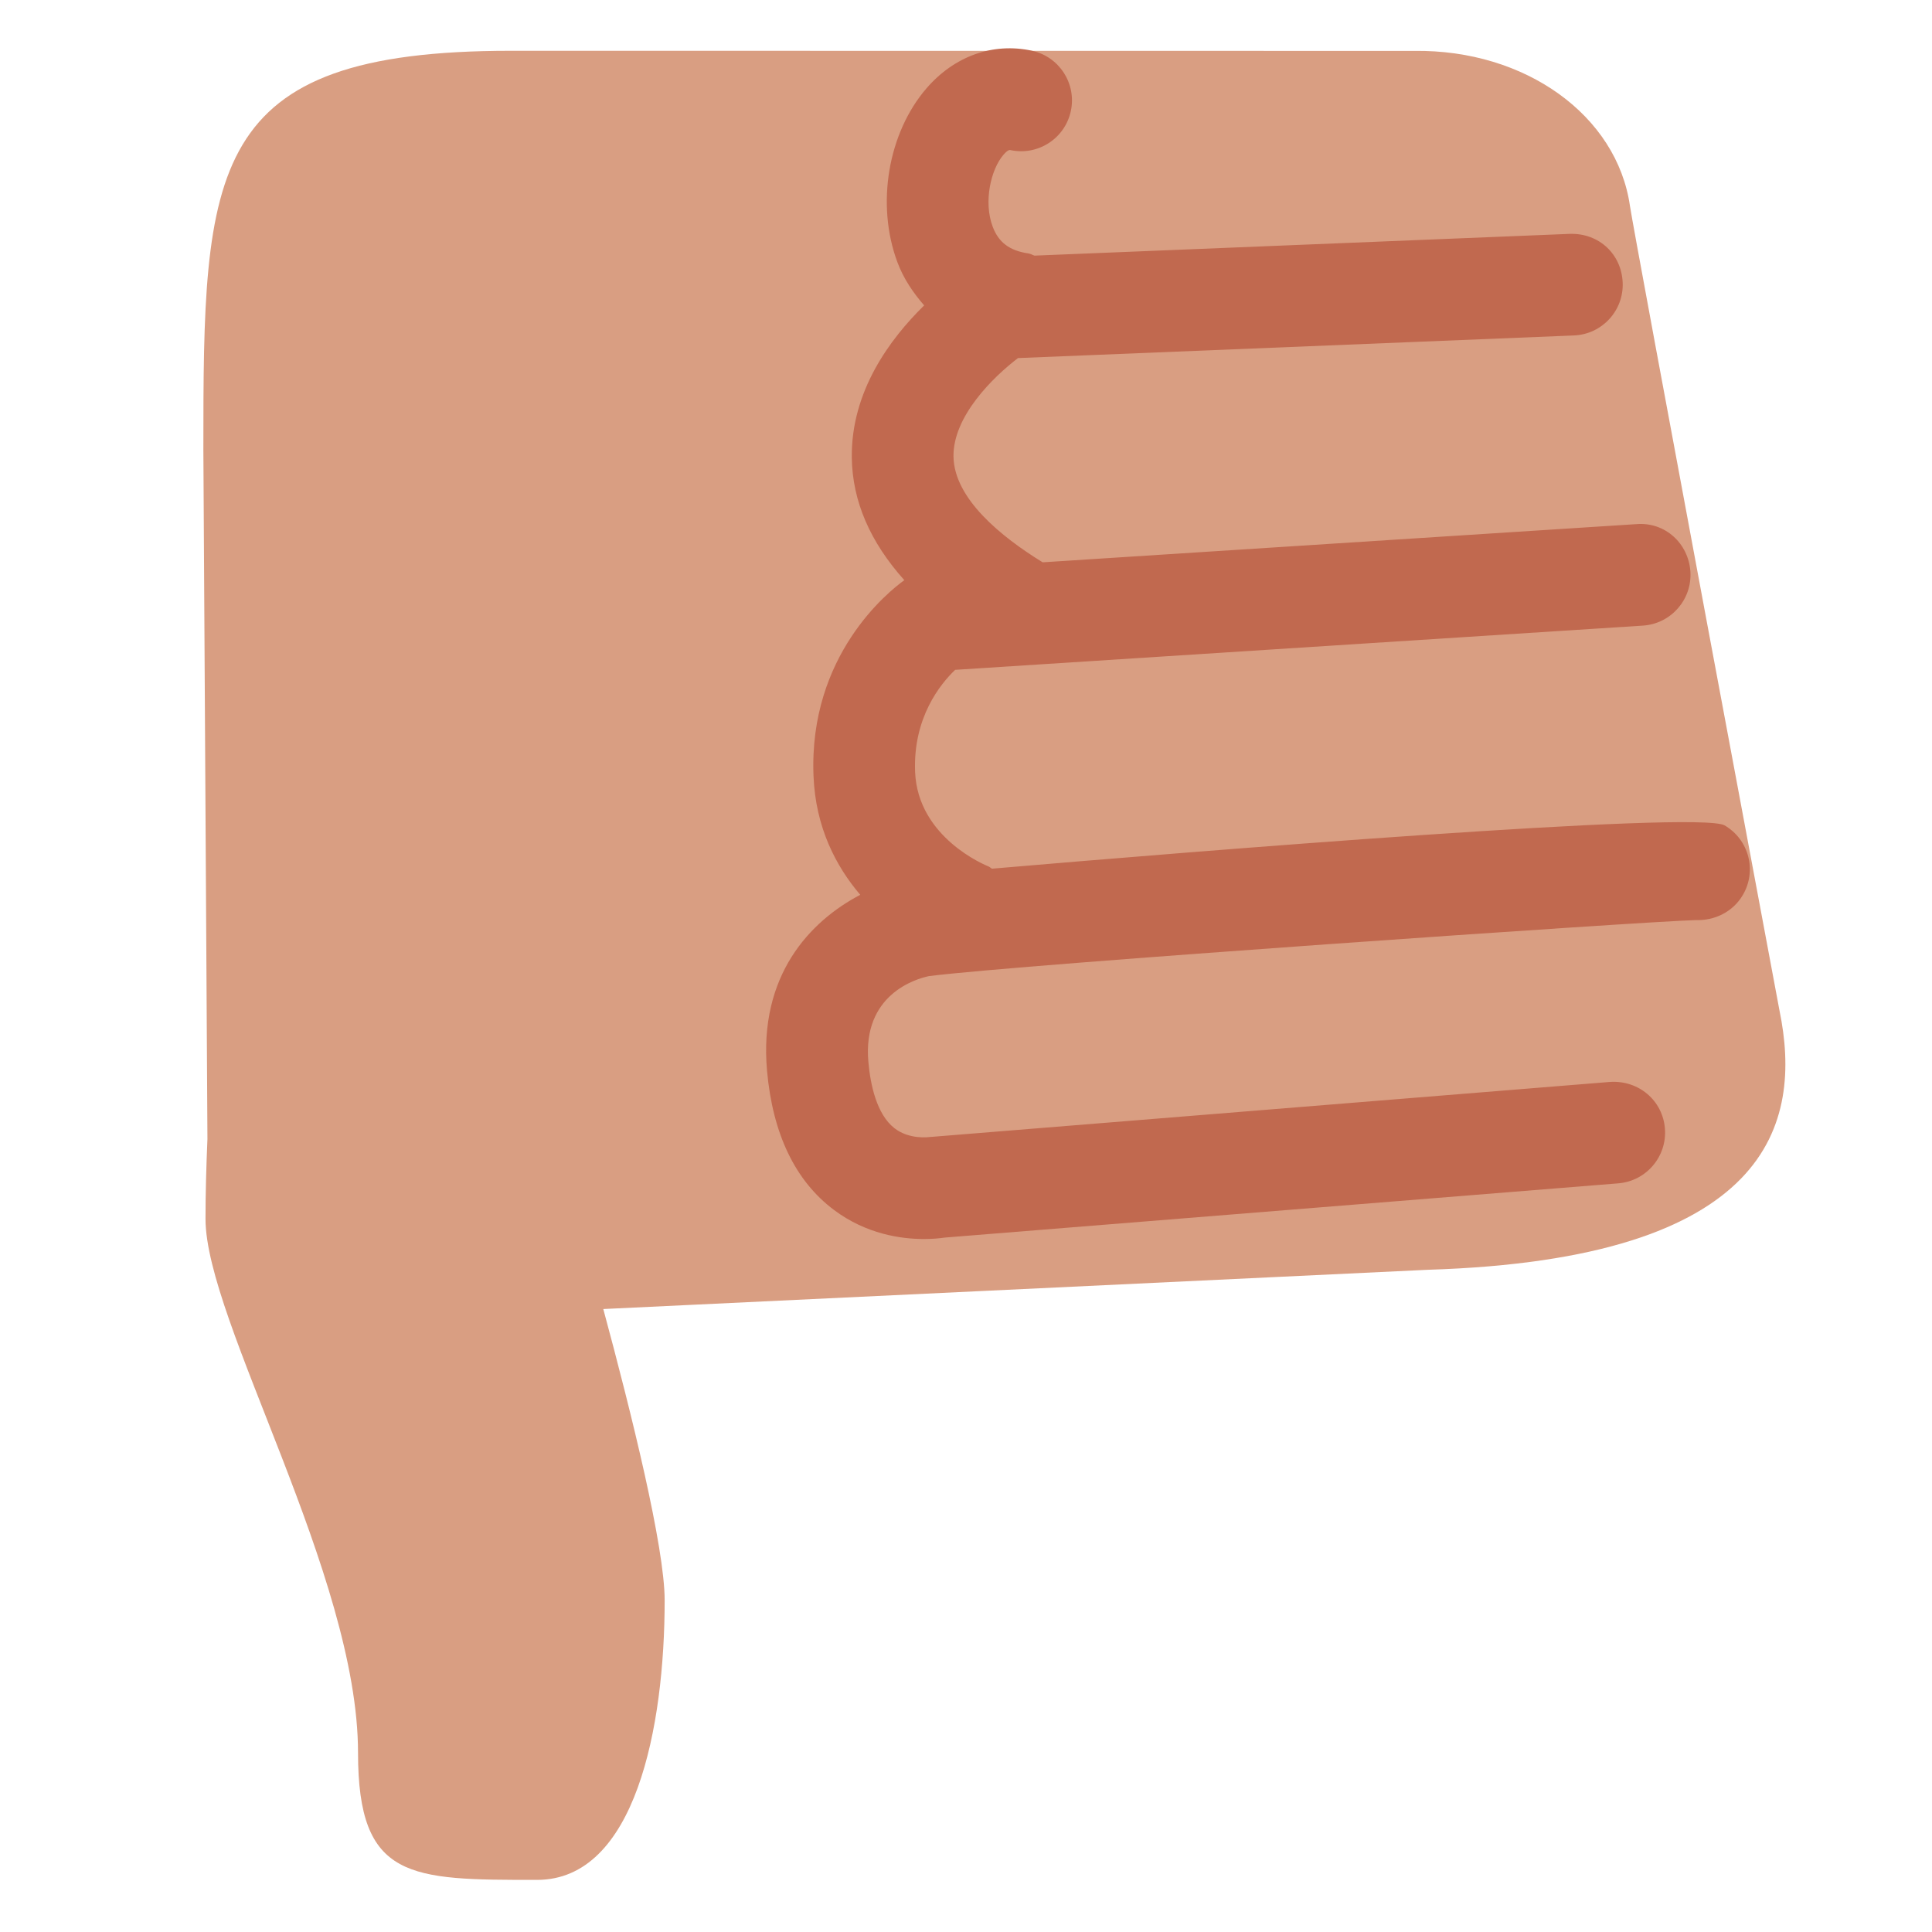
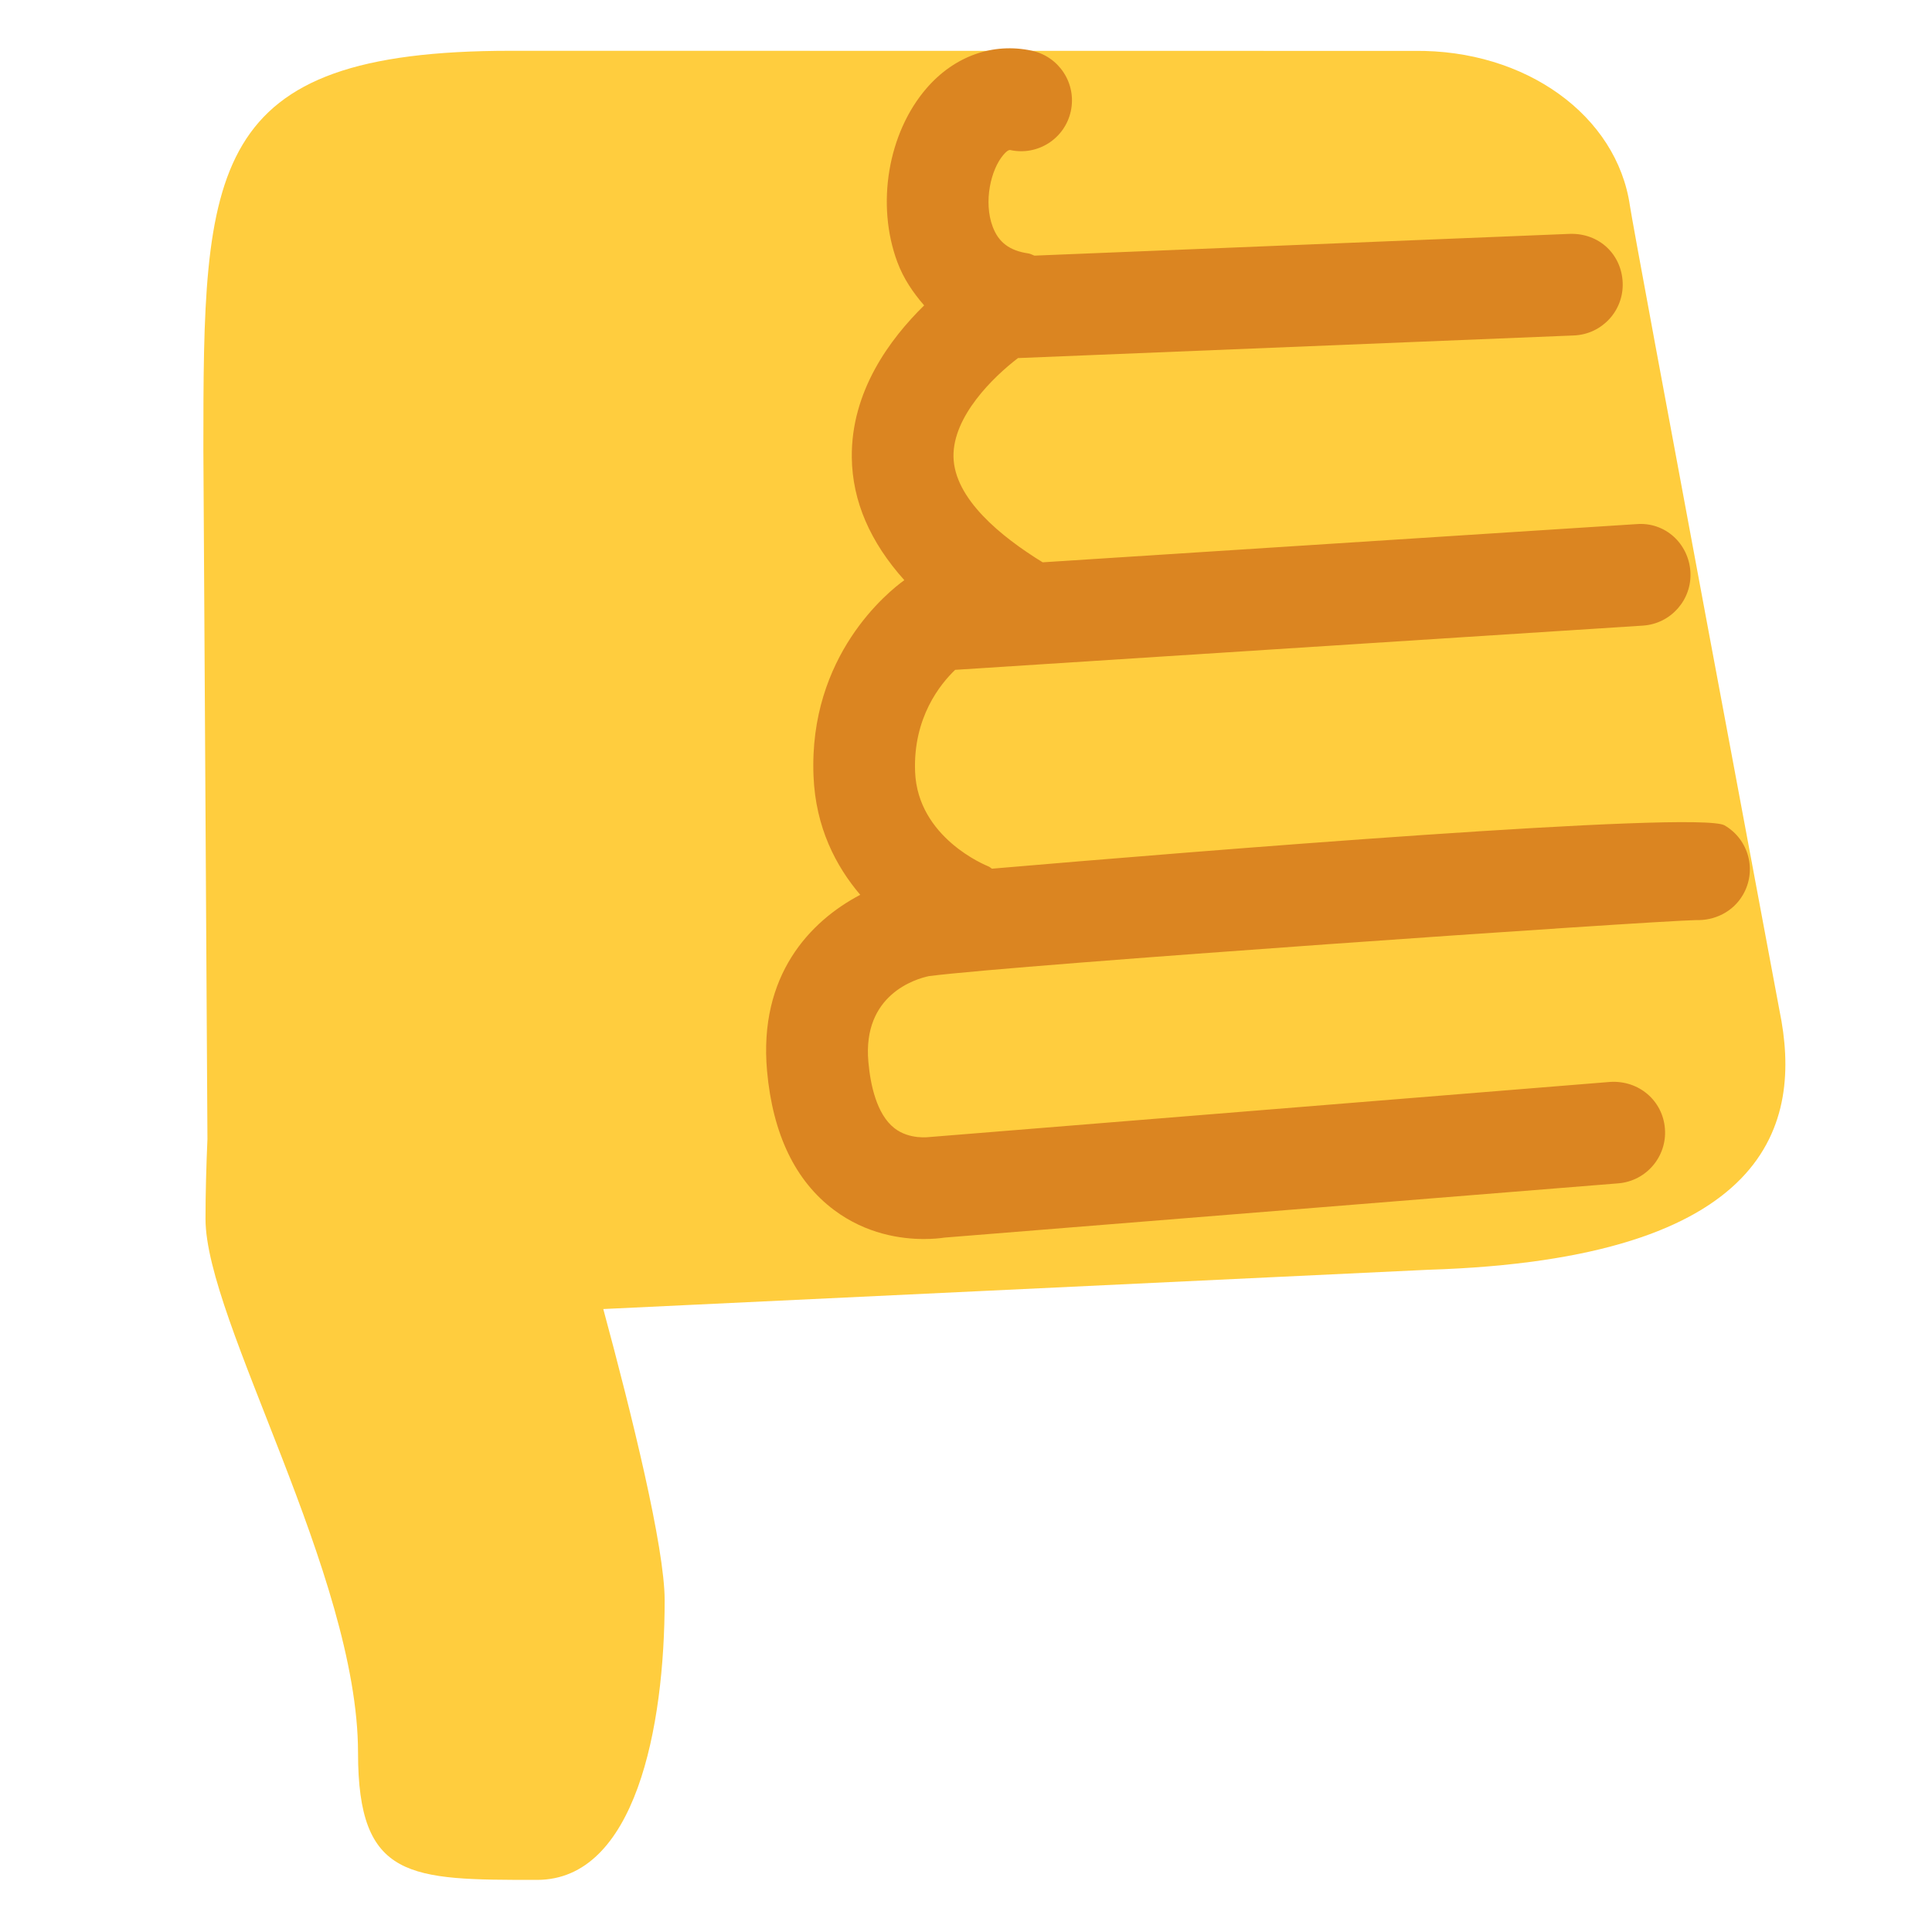
<svg xmlns="http://www.w3.org/2000/svg" viewBox="0 0 47.5 47.5" style="enable-background:new 0 0 47.5 47.5;" xml:space="preserve" version="1.1" id="svg2">
  <defs id="defs6">
    <clipPath id="clipPath16" clipPathUnits="userSpaceOnUse">
      <path id="path18" d="M 0,38 38,38 38,0 0,0 0,38 Z" />
    </clipPath>
  </defs>
  <g transform="matrix(1.25,0,0,-1.25,0,47.5)" id="g10">
    <g id="g12">
      <g clip-path="url(#clipPath16)" id="g14">
        <g transform="translate(35,18.126)" id="g20">
-           <path id="path22" style="fill:#d99e82;fill-opacity:1;fill-rule:nonzero;stroke:none" d="m 0,0 c 0,0 -2.861,15.271 -2.941,15.824 -0.256,1.78 -2.057,3.078 -4.243,3.049 0,0 -11.774,0.002 -17.774,0.002 -6,0 -6.042,-2.308 -6.042,-7.85 l 0.08,-13.555 c -0.023,-0.537 -0.038,-1.078 -0.038,-1.57 0,-2 3,-7.001 3,-10.501 0,-2.5 1.021,-2.5 3.521,-2.5 1.933,0 2.51,3 2.51,5.5 0,1.041 -0.65,3.667 -1.207,5.728 l 16.218,0.772 C -0.167,-4.892 0.458,-2.225 0,0" />
+           <path id="path22" style="fill:#ffcd3e;fill-opacity:1;fill-rule:nonzero;stroke:none" d="m 0,0 c 0,0 -2.861,15.271 -2.941,15.824 -0.256,1.78 -2.057,3.078 -4.243,3.049 0,0 -11.774,0.002 -17.774,0.002 -6,0 -6.042,-2.308 -6.042,-7.85 l 0.08,-13.555 c -0.023,-0.537 -0.038,-1.078 -0.038,-1.57 0,-2 3,-7.001 3,-10.501 0,-2.5 1.021,-2.5 3.521,-2.5 1.933,0 2.51,3 2.51,5.5 0,1.041 -0.65,3.667 -1.207,5.728 l 16.218,0.772 C -0.167,-4.892 0.458,-2.225 0,0" />
        </g>
        <g transform="translate(33.9199,21.7661)" id="g24">
-           <path id="path26" style="fill:#c1694f;fill-opacity:1;fill-rule:nonzero;stroke:none" d="m 0,0 c -0.516,0.295 -10.509,-0.517 -14.409,-0.852 -0.025,0.013 -0.042,0.034 -0.068,0.044 -0.057,0.023 -1.391,0.564 -1.444,1.859 -0.043,1.072 0.502,1.735 0.788,2.008 l 13.528,0.87 c 0.55,0.036 0.968,0.511 0.933,1.062 -0.036,0.551 -0.496,0.981 -1.062,0.934 L -13.412,5.174 c -0.815,0.501 -1.74,1.25 -1.754,2.079 -0.012,0.794 0.786,1.57 1.269,1.938 l 10.935,0.445 c 0.552,0.023 0.981,0.488 0.958,1.04 -0.022,0.552 -0.459,0.976 -1.04,0.958 l -10.528,-0.428 c -0.041,0.012 -0.076,0.037 -0.12,0.043 -0.371,0.054 -0.588,0.217 -0.704,0.529 -0.182,0.487 -0.036,1.124 0.214,1.413 0.088,0.101 0.123,0.094 0.136,0.091 0.54,-0.116 1.072,0.227 1.188,0.767 0.116,0.54 -0.228,1.072 -0.768,1.188 -0.764,0.164 -1.521,-0.105 -2.069,-0.738 -0.761,-0.88 -0.997,-2.287 -0.575,-3.42 0.122,-0.328 0.311,-0.603 0.527,-0.852 -0.674,-0.661 -1.439,-1.691 -1.423,-2.994 0.011,-0.858 0.362,-1.662 1.033,-2.41 -0.309,-0.223 -1.883,-1.476 -1.786,-3.854 0.041,-1.01 0.44,-1.772 0.919,-2.335 -0.989,-0.52 -2.001,-1.582 -1.833,-3.464 0.112,-1.243 0.555,-2.163 1.316,-2.734 0.636,-0.477 1.321,-0.572 1.768,-0.572 0.181,0 0.323,0.015 0.407,0.028 l 13.252,1.067 c 0.551,0.045 0.961,0.528 0.917,1.078 -0.044,0.549 -0.511,0.951 -1.077,0.917 L -15.635,-6.13 c -0.006,0 -0.397,-0.058 -0.694,0.175 -0.351,0.275 -0.472,0.861 -0.511,1.303 -0.119,1.32 0.924,1.631 1.191,1.687 1.735,0.224 14.164,1.082 15.087,1.102 0.361,-0.013 0.727,0.158 0.923,0.496 C 0.64,-0.89 0.478,-0.278 0,0" />
+           <path id="path26" style="fill:#db8521;fill-opacity:1;fill-rule:nonzero;stroke:none" d="m 0,0 c -0.516,0.295 -10.509,-0.517 -14.409,-0.852 -0.025,0.013 -0.042,0.034 -0.068,0.044 -0.057,0.023 -1.391,0.564 -1.444,1.859 -0.043,1.072 0.502,1.735 0.788,2.008 l 13.528,0.87 c 0.55,0.036 0.968,0.511 0.933,1.062 -0.036,0.551 -0.496,0.981 -1.062,0.934 L -13.412,5.174 c -0.815,0.501 -1.74,1.25 -1.754,2.079 -0.012,0.794 0.786,1.57 1.269,1.938 l 10.935,0.445 c 0.552,0.023 0.981,0.488 0.958,1.04 -0.022,0.552 -0.459,0.976 -1.04,0.958 l -10.528,-0.428 c -0.041,0.012 -0.076,0.037 -0.12,0.043 -0.371,0.054 -0.588,0.217 -0.704,0.529 -0.182,0.487 -0.036,1.124 0.214,1.413 0.088,0.101 0.123,0.094 0.136,0.091 0.54,-0.116 1.072,0.227 1.188,0.767 0.116,0.54 -0.228,1.072 -0.768,1.188 -0.764,0.164 -1.521,-0.105 -2.069,-0.738 -0.761,-0.88 -0.997,-2.287 -0.575,-3.42 0.122,-0.328 0.311,-0.603 0.527,-0.852 -0.674,-0.661 -1.439,-1.691 -1.423,-2.994 0.011,-0.858 0.362,-1.662 1.033,-2.41 -0.309,-0.223 -1.883,-1.476 -1.786,-3.854 0.041,-1.01 0.44,-1.772 0.919,-2.335 -0.989,-0.52 -2.001,-1.582 -1.833,-3.464 0.112,-1.243 0.555,-2.163 1.316,-2.734 0.636,-0.477 1.321,-0.572 1.768,-0.572 0.181,0 0.323,0.015 0.407,0.028 l 13.252,1.067 c 0.551,0.045 0.961,0.528 0.917,1.078 -0.044,0.549 -0.511,0.951 -1.077,0.917 L -15.635,-6.13 c -0.006,0 -0.397,-0.058 -0.694,0.175 -0.351,0.275 -0.472,0.861 -0.511,1.303 -0.119,1.32 0.924,1.631 1.191,1.687 1.735,0.224 14.164,1.082 15.087,1.102 0.361,-0.013 0.727,0.158 0.923,0.496 C 0.64,-0.89 0.478,-0.278 0,0" />
        </g>
      </g>
    </g>
  </g>
</svg>
